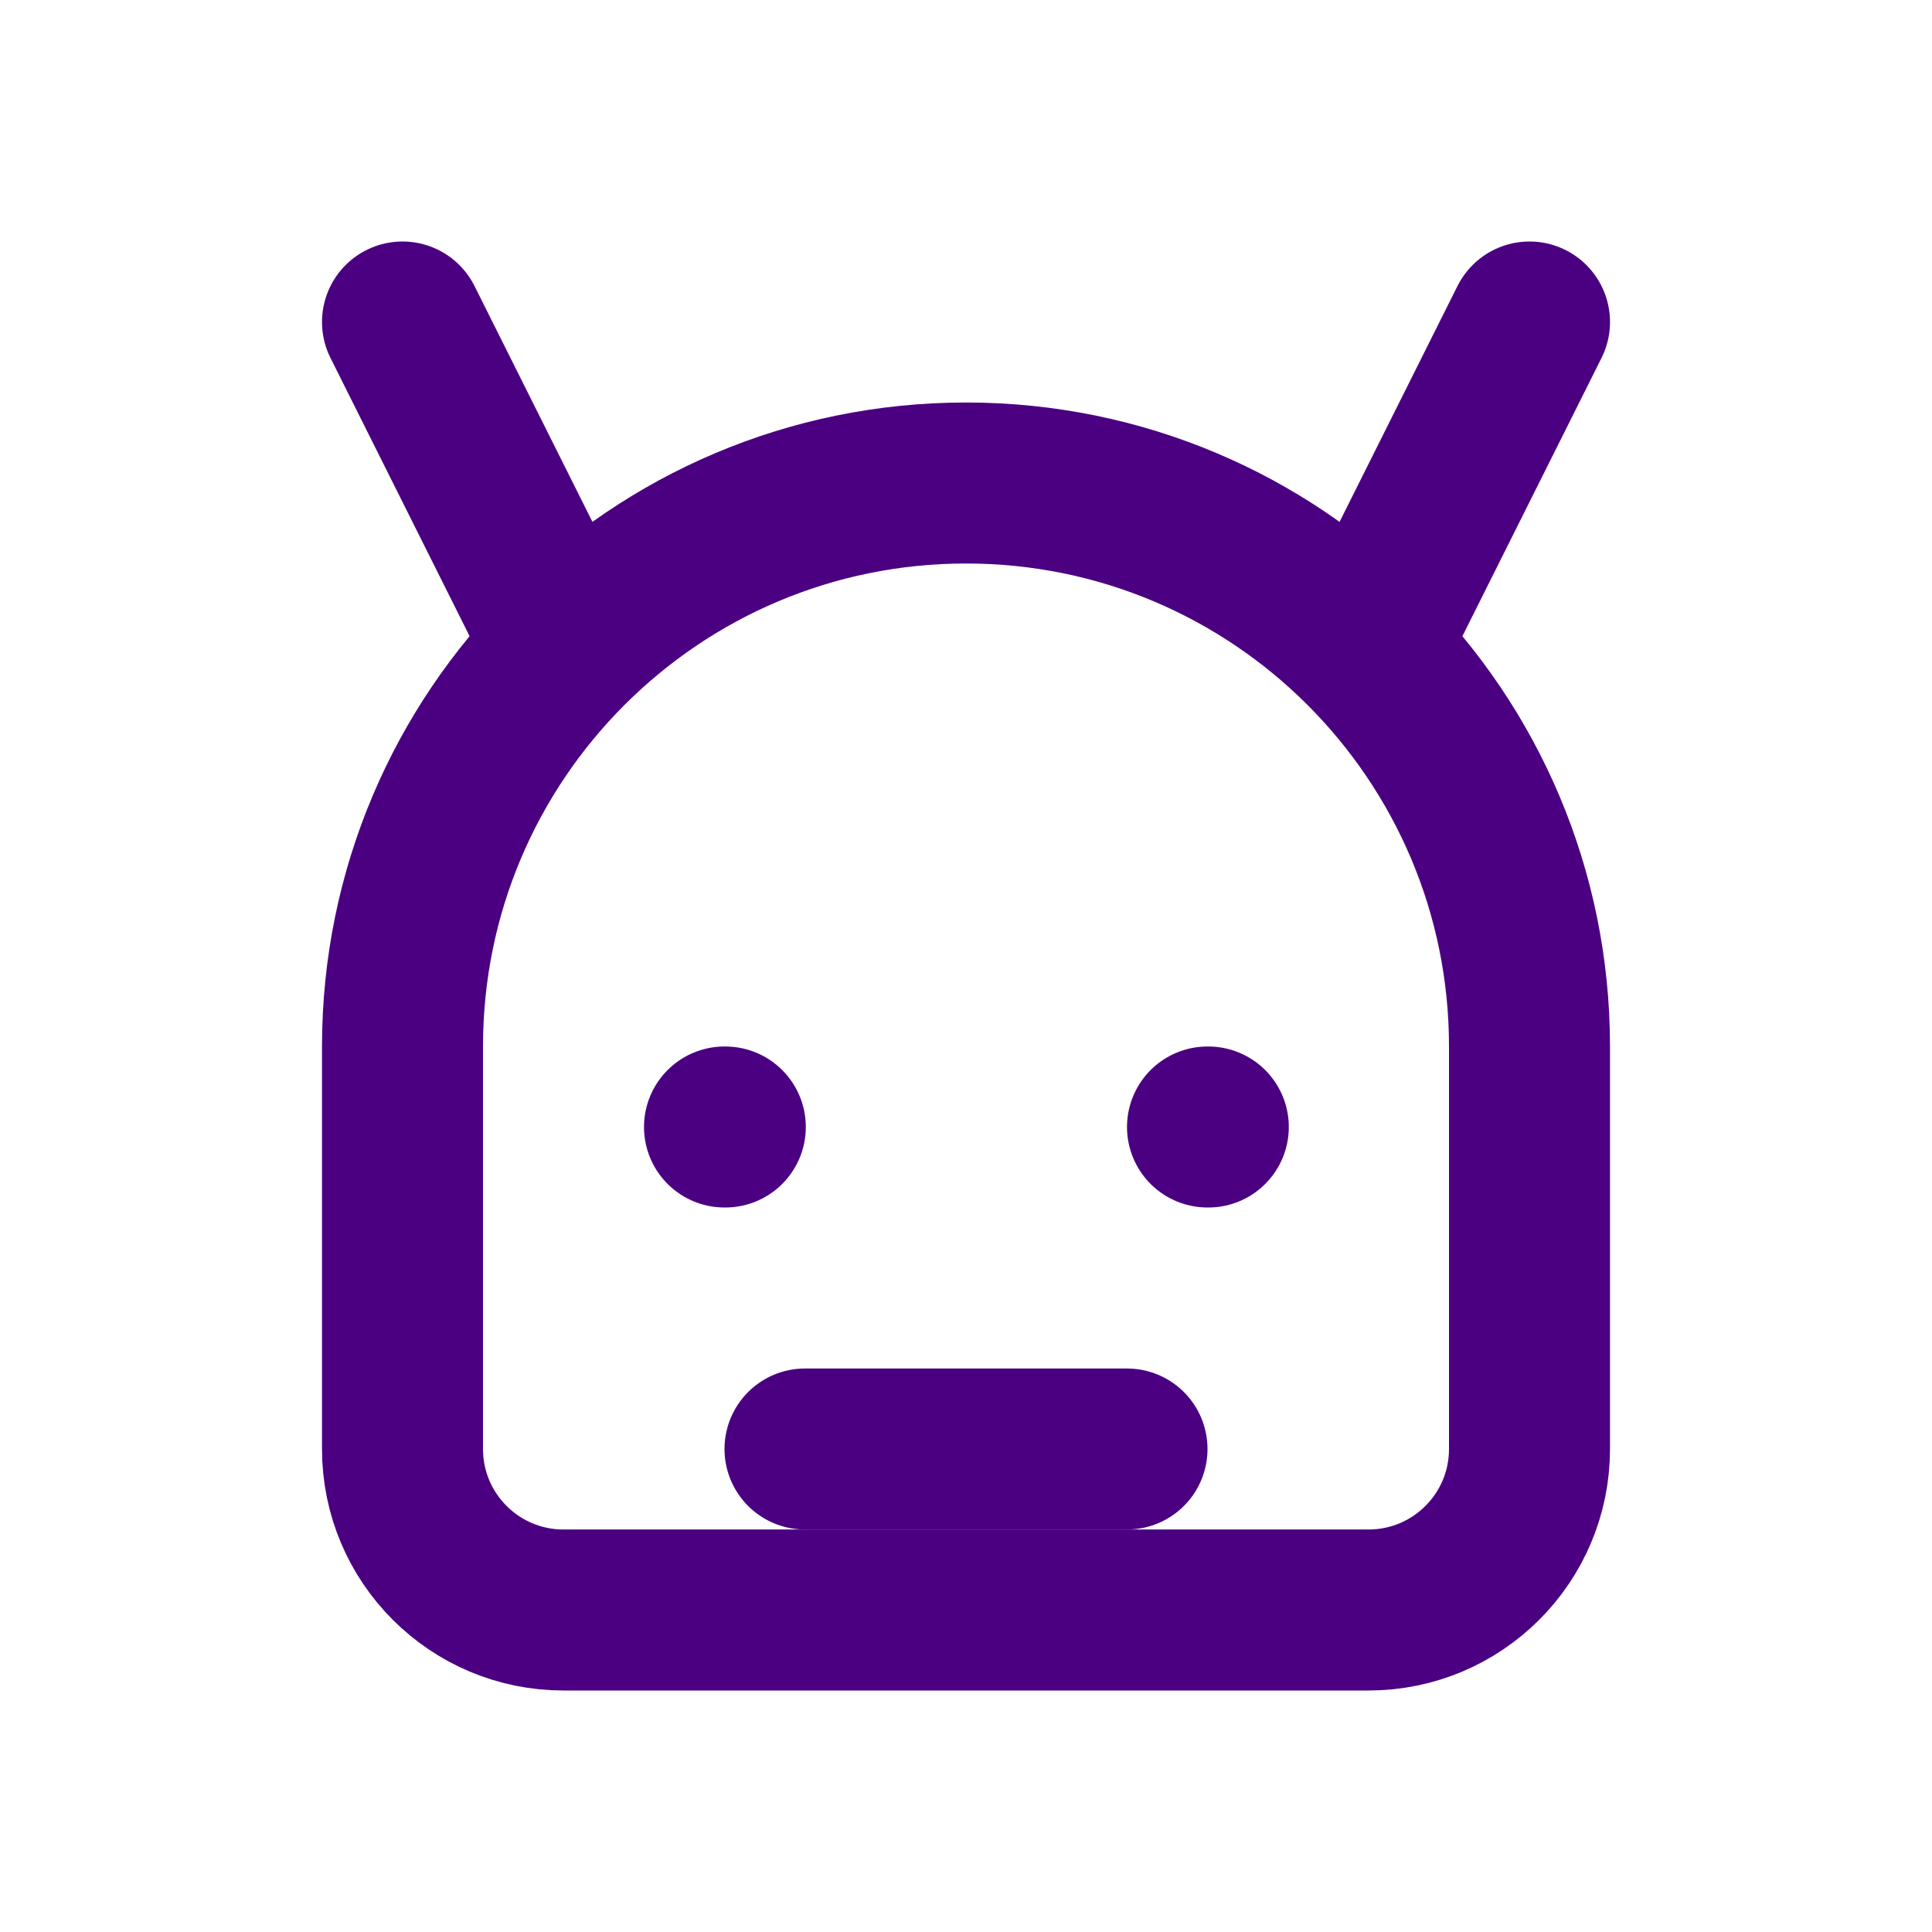
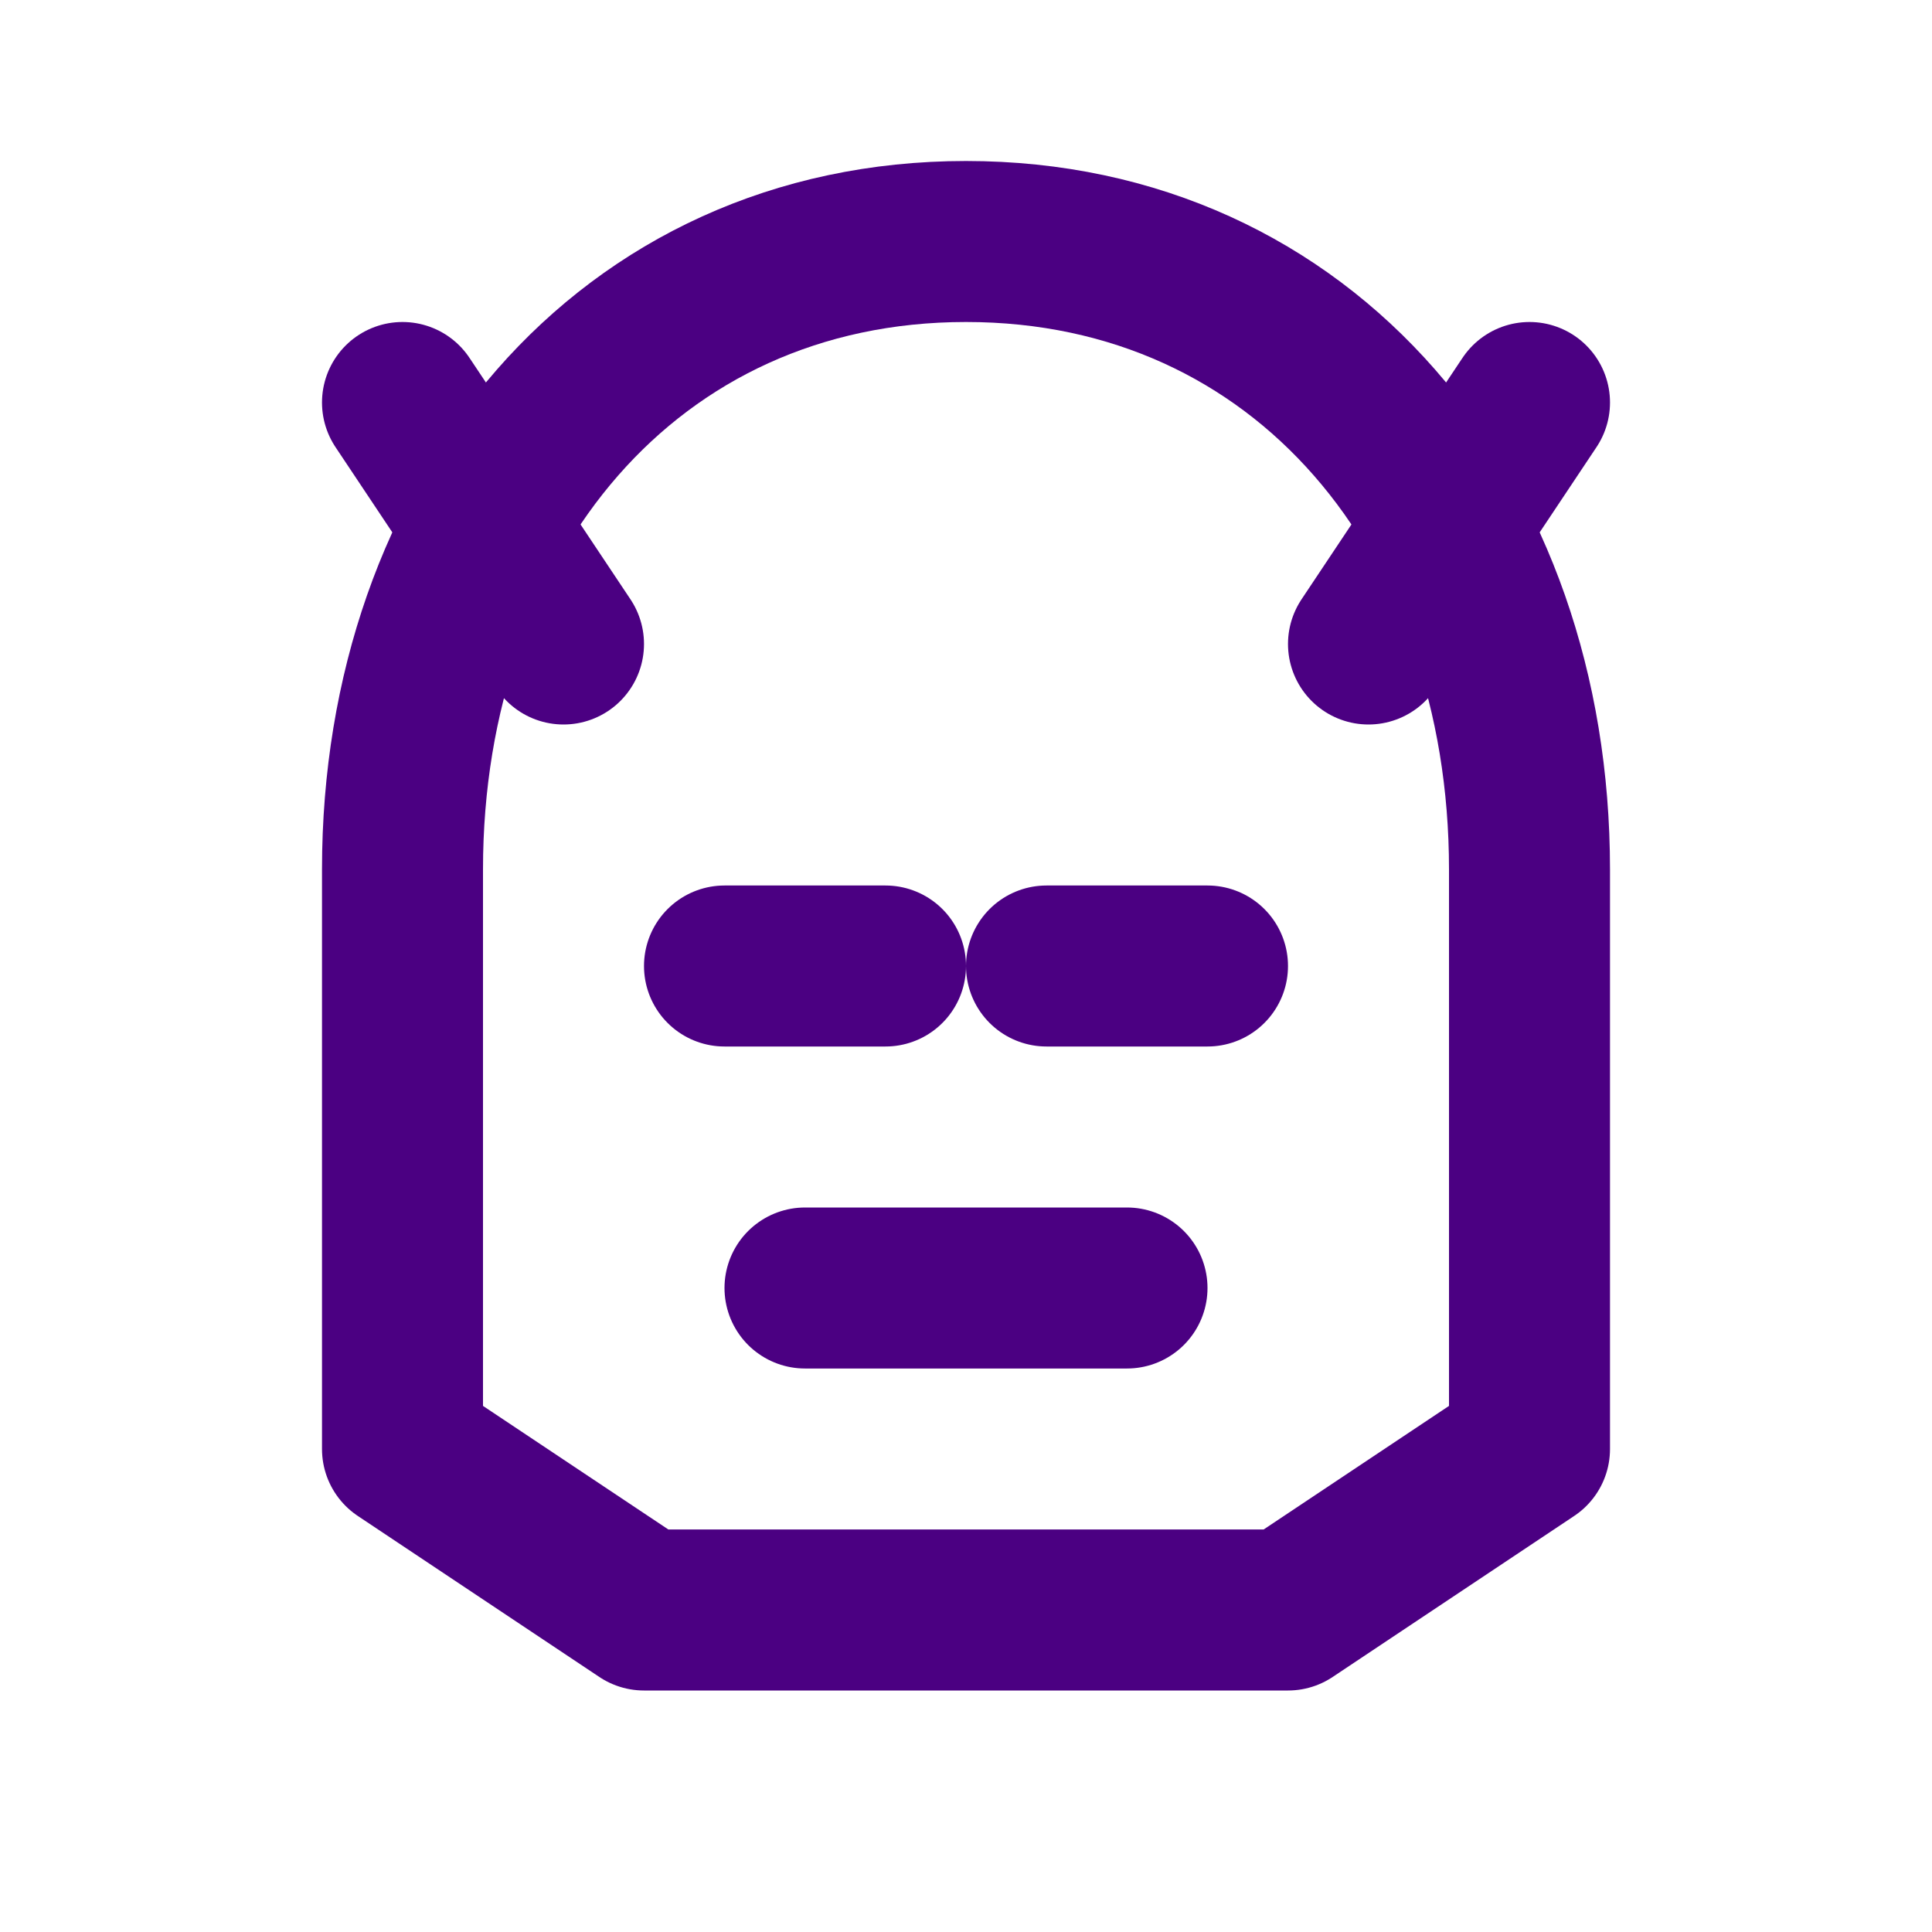
<svg xmlns="http://www.w3.org/2000/svg" viewBox="0 0 24 24" fill="none" stroke="#4B0082" stroke-width="2" stroke-linecap="round" stroke-linejoin="round">
-   <path d="M7 8l-2-4" />
-   <path d="M17 8l2-4" />
-   <path d="M5 13a7 7 0 0 1 14 0v5a2 2 0 0 1-2 2H7a2 2 0 0 1-2-2v-5Z" />
-   <path d="M9 14h.01" />
-   <path d="M15 14h.01" />
-   <path d="M10 18h4" />
+   <path d="M12 3C7.8 3 5 6.4 5 10.8V18l3 2h8l3-2v-7.2C19 6.4 16.2 3 12 3Z" />
+   <path d="M9 12h2" />
+   <path d="M13 12h2" />
+   <path d="M10 16h4" />
+   <path d="M7 8l-2-3" />
+   <path d="M17 8l2-3" />
</svg>
